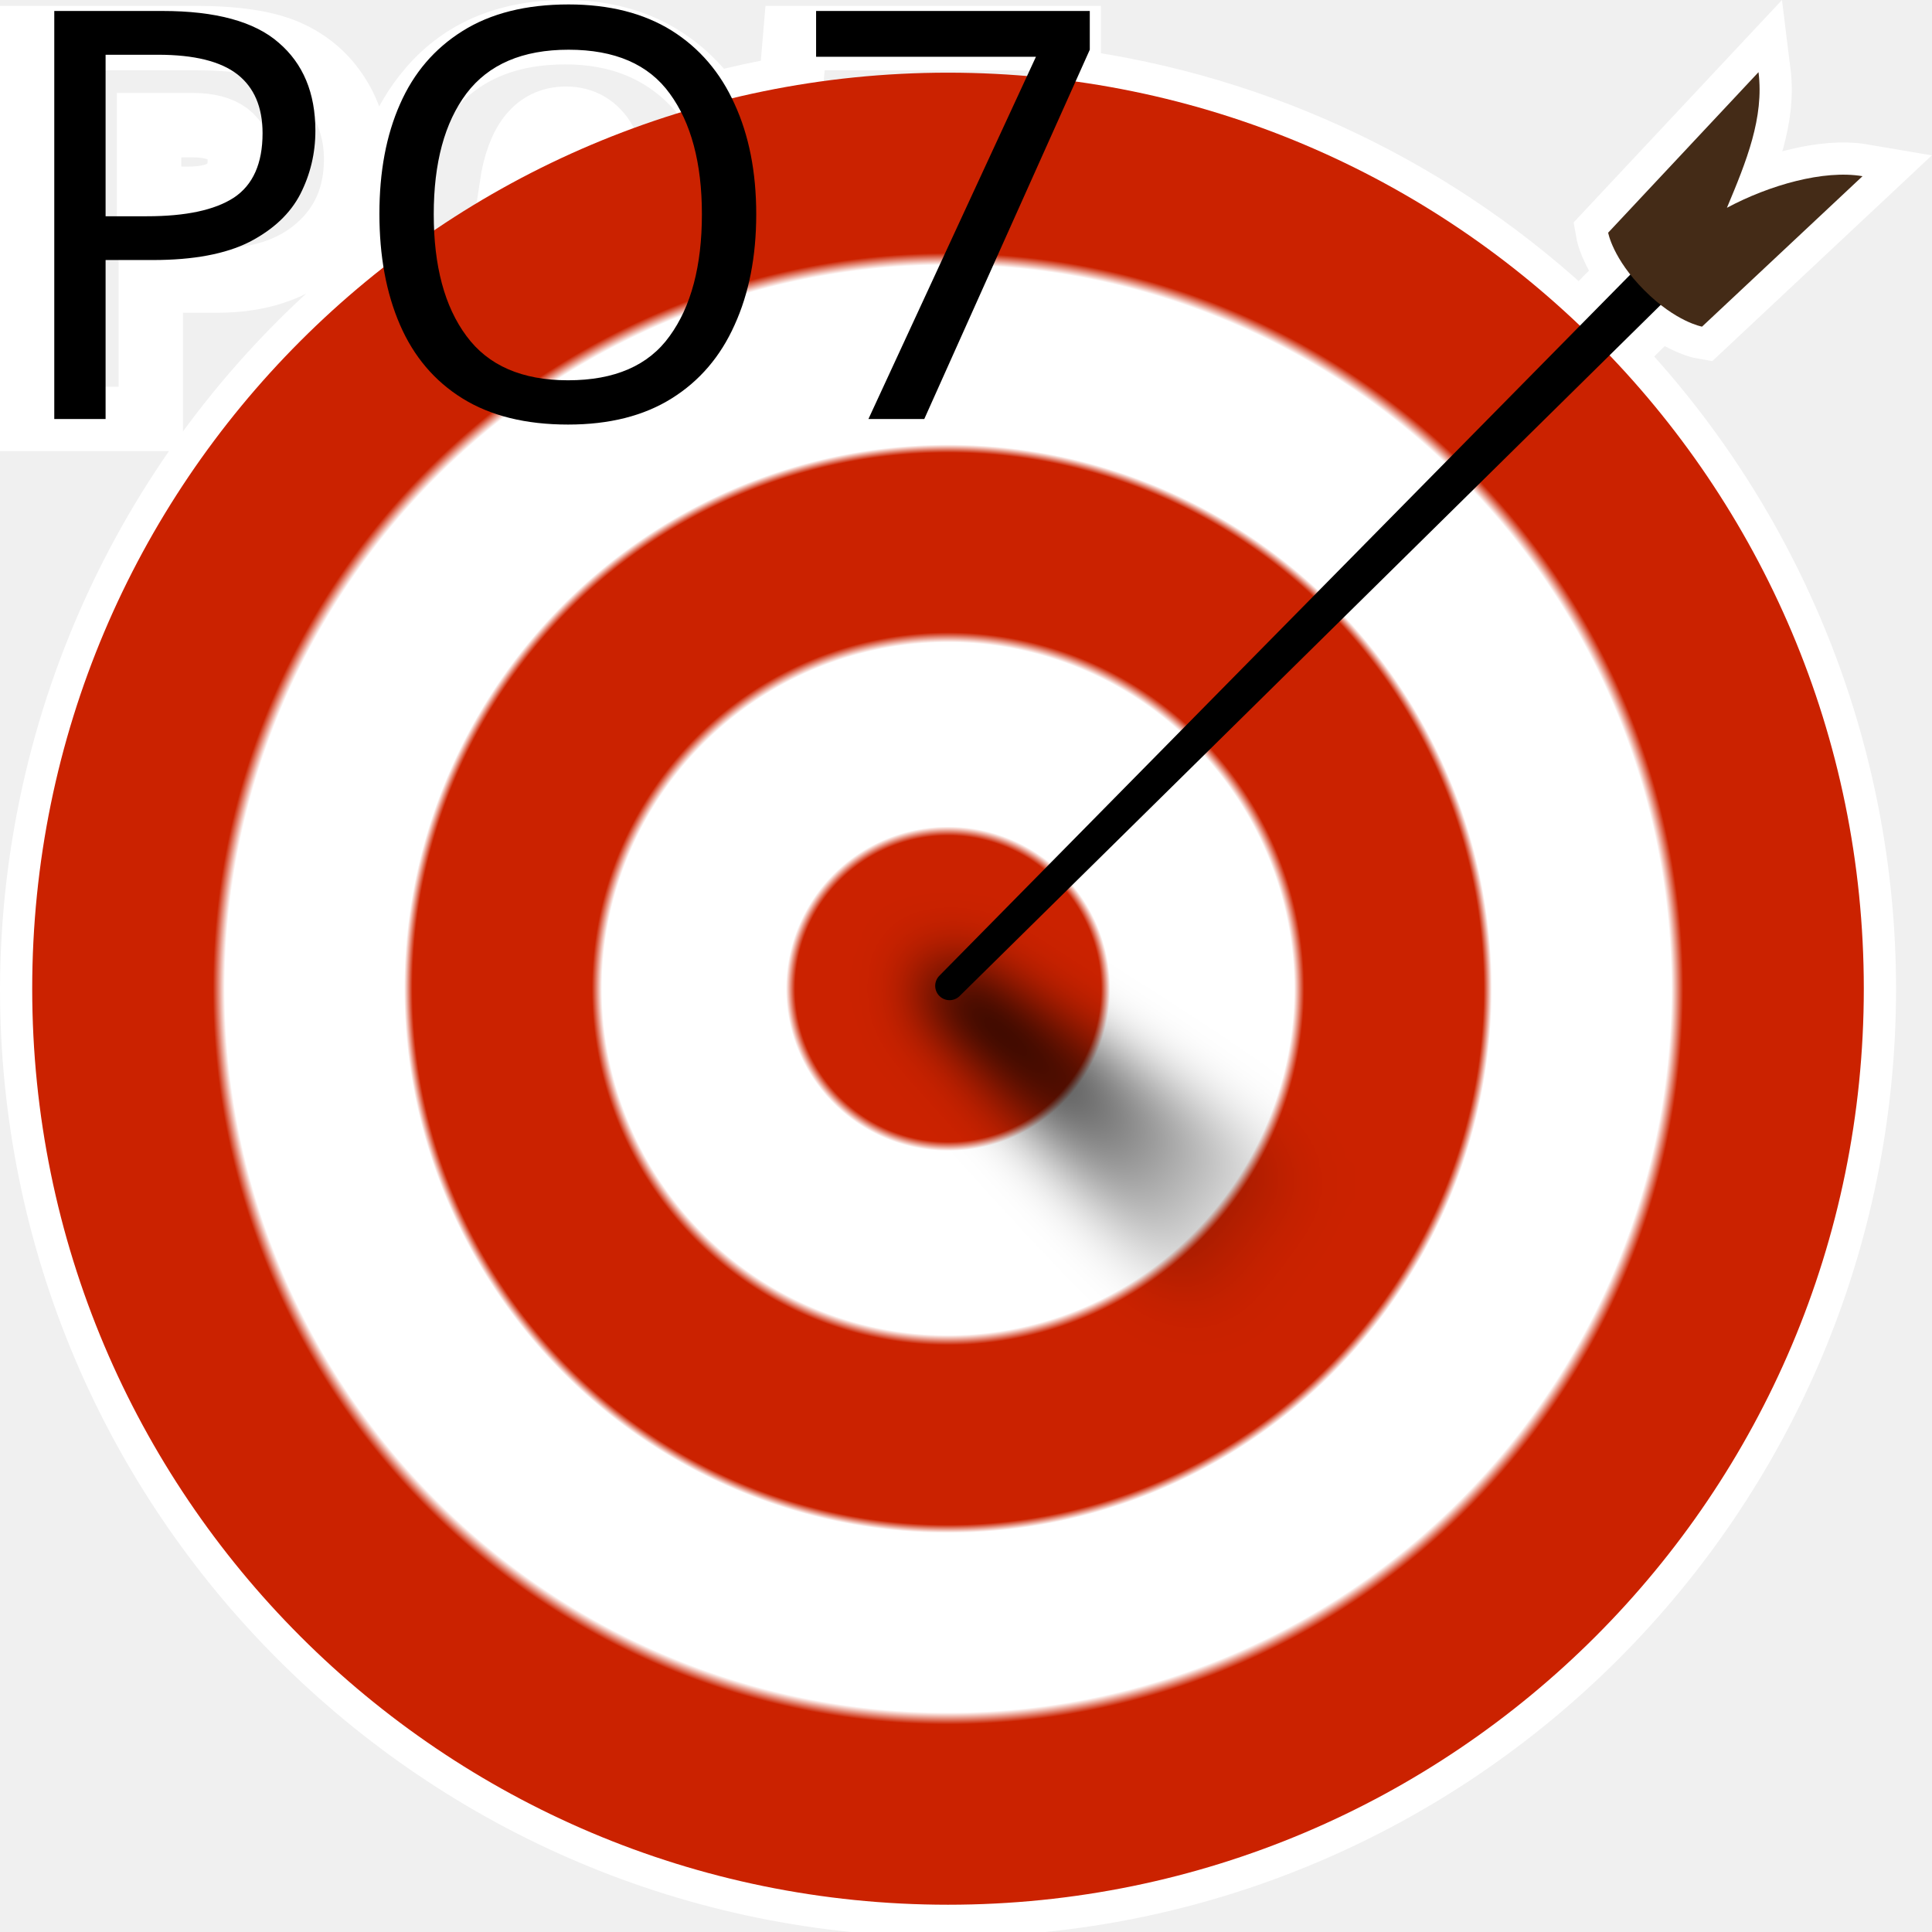
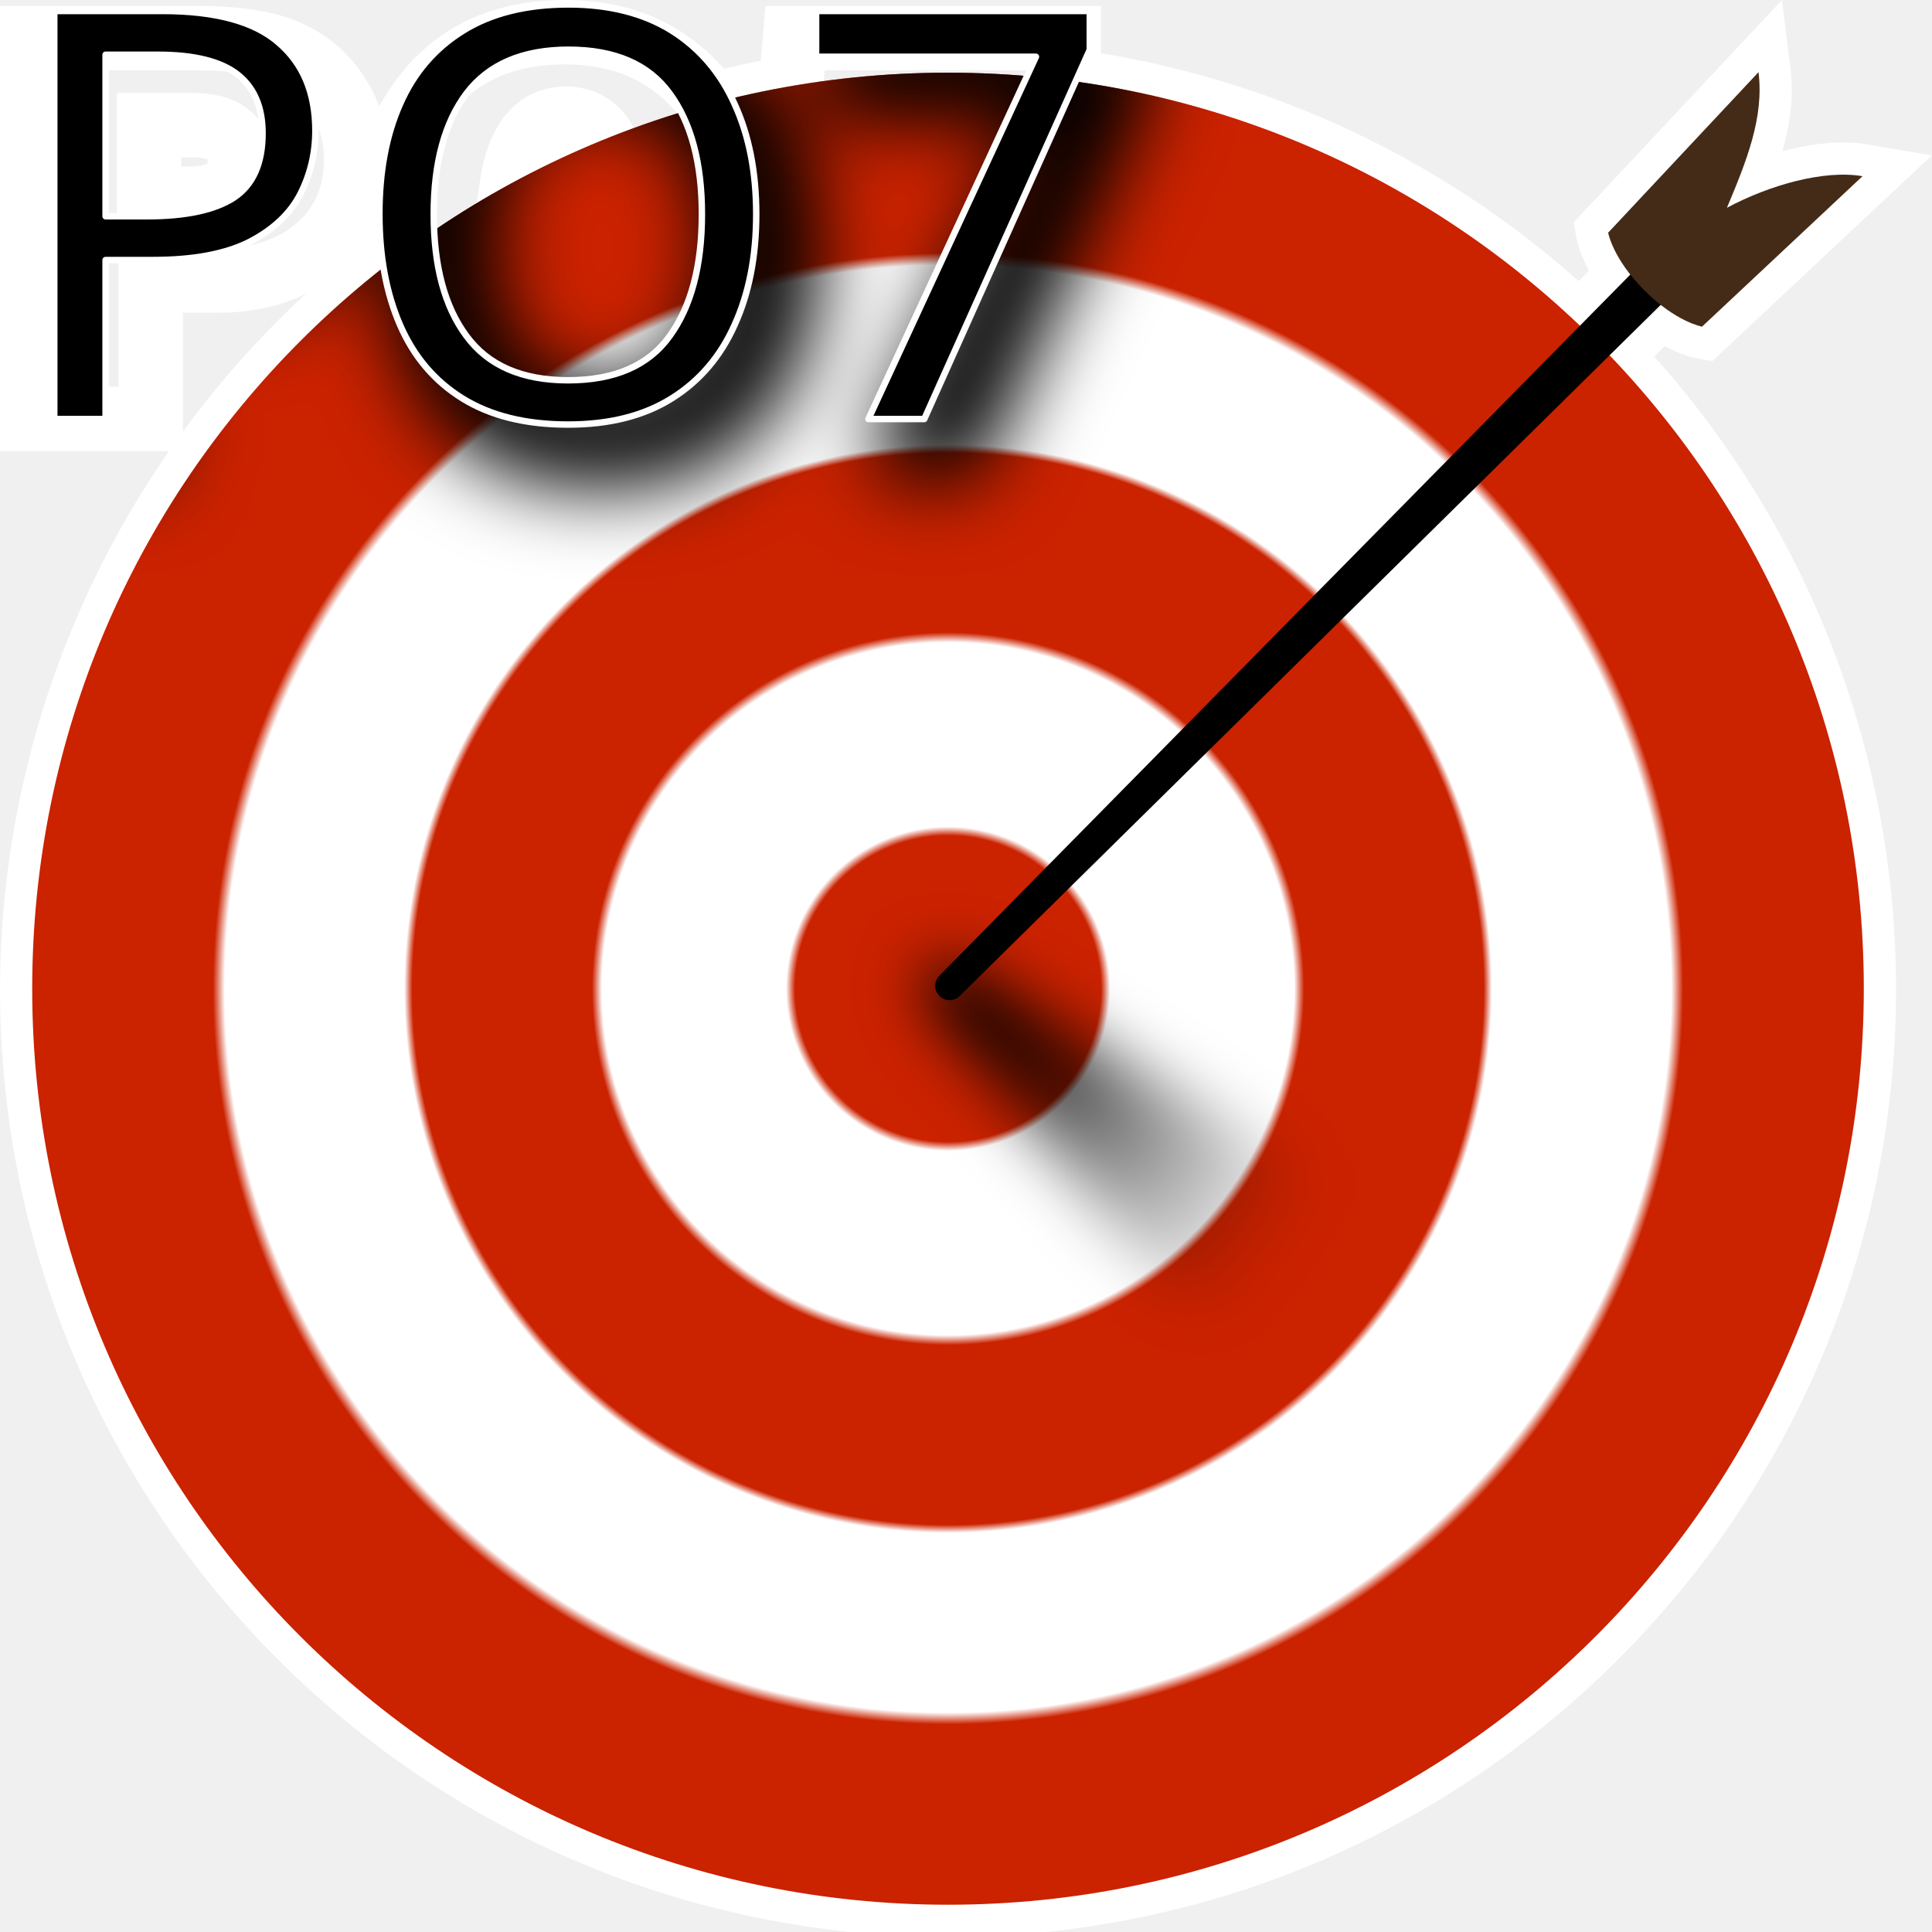
<svg xmlns="http://www.w3.org/2000/svg" xmlns:xlink="http://www.w3.org/1999/xlink" width="60mm" height="60mm" viewBox="0 0 60 60" version="1.1" id="svg1">
  <defs id="defs1">
    <linearGradient id="linearGradient11">
      <stop style="stop-color:#000000;stop-opacity:1;" offset="0" id="stop11" />
      <stop style="stop-color:#000000;stop-opacity:0;" offset="1" id="stop12" />
    </linearGradient>
    <linearGradient id="linearGradient1">
      <stop style="stop-color:#cb2200;stop-opacity:1;" offset="0" id="stop1" />
      <stop style="stop-color:#cb2200;stop-opacity:1;" offset="0.167" id="stop8" />
      <stop style="stop-color:#ffffff;stop-opacity:1;" offset="0.177" id="stop9" />
      <stop style="stop-color:#ffffff;stop-opacity:1;" offset="0.378" id="stop10" />
      <stop style="stop-color:#cb2200;stop-opacity:1;" offset="0.389" id="stop7" />
      <stop style="stop-color:#cb2200;stop-opacity:1;" offset="0.585" id="stop6" />
      <stop style="stop-color:#ffffff;stop-opacity:1;" offset="0.594" id="stop5" />
      <stop style="stop-color:#ffffff;stop-opacity:1;" offset="0.79" id="stop3" />
      <stop style="stop-color:#cb2200;stop-opacity:1;" offset="0.803" id="stop4" />
      <stop style="stop-color:#cb2200;stop-opacity:1;" offset="1" id="stop2" />
    </linearGradient>
    <radialGradient xlink:href="#linearGradient1" id="radialGradient2" cx="78.183" cy="88.298" fx="78.183" fy="88.298" r="25.578" gradientUnits="userSpaceOnUse" gradientTransform="matrix(1.111949,0,0,1.112201,-4.889037,-4.794878)" />
    <linearGradient xlink:href="#linearGradient11" id="linearGradient12" x1="78.259" y1="88.311" x2="87.209" y2="95.046" gradientUnits="userSpaceOnUse" gradientTransform="translate(1.317262,0.2625481)" />
    <filter style="color-interpolation-filters:sRGB" id="filter12" x="-0.178" y="-0.211" width="1.357" height="1.422">
      <feGaussianBlur stdDeviation="0.883" id="feGaussianBlur12" />
    </filter>
+     <filter style="color-interpolation-filters:sRGB" id="filter1" x="-0.12" y="-0.318" width="1.241" height="1.635">
+       <feGaussianBlur stdDeviation="1.239" id="feGaussianBlur1" />
+     </filter>
+     <filter id="mask-powermask-path-effect4_inverse" style="color-interpolation-filters:sRGB" height="100" width="100" x="-50" y="-50">
+       <feColorMatrix id="mask-powermask-path-effect4_primitive1" values="1" type="saturate" result="fbSourceGraphic" />
+       <feColorMatrix id="mask-powermask-path-effect4_primitive2" values="-1 0 0 0 1 0 -1 0 0 1 0 0 -1 0 1 0 0 0 1 0 " in="fbSourceGraphic" />
+     </filter>
+     <clipPath clipPathUnits="userSpaceOnUse" id="clipPath4">
+       <ellipse style="fill:#ffffff;fill-opacity:1;stroke:none;stroke-width:0.15;stroke-linecap:round" id="ellipse4" ry="28.447" rx="28.443" cy="92.348" cx="80.992" />
+     </clipPath>
  </defs>
  <g id="layer1" transform="translate(-52.60482,-62.70506)">
    <path id="path1-2" style="fill:none;fill-opacity:1;stroke:#ffffff;stroke-width:2;stroke-linecap:round;stroke-dasharray:none;stroke-opacity:1" d="M 70.164 63.705 C 68.385 63.705 66.993 64.283 65.987 65.438 C 64.988 66.588 64.488 68.047 64.488 69.815 C 64.488 70.246 64.52 70.655 64.577 71.046 A 28.441 28.448 0 0 0 53.605 93.41 A 28.441 28.448 0 0 0 82.046 121.858 A 28.441 28.448 0 0 0 110.488 93.41 A 28.441 28.448 0 0 0 102.586 73.745 L 104.179 72.173 C 104.919 72.752 105.463 72.848 105.463 72.848 L 110.447 68.177 C 109.245 67.972 107.553 68.454 106.236 69.157 C 106.844 67.711 107.393 66.358 107.217 64.946 L 102.547 69.931 C 102.547 69.931 102.645 70.484 103.235 71.232 L 101.665 72.825 A 28.441 28.448 0 0 0 85.796 65.222 L 85.796 63.887 L 77.296 63.887 L 77.165 65.434 A 28.441 28.448 0 0 0 74.696 65.97 C 74.541 65.748 74.375 65.533 74.185 65.334 C 73.151 64.248 71.81 63.705 70.164 63.705 z M 53.605 63.887 L 53.605 75.716 L 57.288 75.716 L 57.288 71.418 L 59.341 71.418 C 60.653 71.418 61.701 71.071 62.487 70.378 C 63.273 69.685 63.665 68.774 63.665 67.648 C 63.665 66.908 63.472 66.242 63.085 65.646 C 62.704 65.051 62.183 64.609 61.525 64.32 C 60.872 64.032 59.916 63.887 58.657 63.887 L 53.605 63.887 z M 70.182 66.392 C 70.71 66.392 71.111 66.63 71.386 67.102 A 28.441 28.448 0 0 0 68.495 68.481 C 68.707 67.093 69.266 66.392 70.182 66.392 z M 57.236 66.591 L 58.57 66.591 C 59.558 66.591 60.052 66.961 60.052 67.7 C 60.052 68.486 59.518 68.879 58.449 68.879 L 57.236 68.879 L 57.236 66.591 z " />
    <g id="path2" style="opacity:1">
      <g id="g2">
        <g id="path3" style="opacity:1" />
      </g>
    </g>
    <ellipse style="fill:url(#radialGradient2);stroke:none;stroke-width:0.15;stroke-linecap:round" id="path1" cx="82.046" cy="93.41" rx="28.441" ry="28.448" />
    <path style="mix-blend-mode:normal;fill:url(#linearGradient12);fill-opacity:1;stroke:none;stroke-width:0.719;stroke-linecap:round;stroke-dasharray:none;stroke-opacity:1;filter:url(#filter12)" d="m 79.581,87.665 c 0,0 -0.693,-0.176 -0.979,0.11 -0.286,0.286 -0.03,0.874 -0.03,0.874 l 6.935,8.174 c 0,0 3.991,1.408 4.692,0.544 0.7,-0.864 -1.371,-4.172 -1.371,-4.172 z" id="path11" transform="matrix(1.111949,0,0,1.112201,-6.000985,-4.794878)" />
    <path style="baseline-shift:baseline;display:inline;overflow:visible;opacity:1;vector-effect:none;stroke-width:1;stroke-linecap:round;enable-background:accumulate;stop-color:#000000;stop-opacity:1" d="m 81.779,93.006 c -0.174,0.174 -0.174,0.456 0,0.63 0.174,0.174 0.456,0.174 0.63,0 L 104.307,72.048 103.363,71.103 Z" id="path10" />
    <path id="rect10" style="fill:#442b17;fill-opacity:1;stroke-width:0.8;stroke-linecap:round" d="m 102.547,69.932 4.67,-4.986 c 0.176,1.413 -0.374,2.766 -0.981,4.212 1.317,-0.704 3.009,-1.186 4.211,-0.981 l -4.984,4.672 c 0,0 -0.806,-0.141 -1.79,-1.126 -0.985,-0.985 -1.125,-1.791 -1.125,-1.791 z" />
-     <text xml:space="preserve" style="font-style:normal;font-variant:normal;font-weight:normal;font-stretch:normal;font-size:17.747px;font-family:'Franklin Gothic Heavy';-inkscape-font-specification:'Franklin Gothic Heavy, ';text-align:start;writing-mode:lr-tb;direction:ltr;text-anchor:start;fill:#000000;fill-opacity:1;stroke:none;stroke-width:2;stroke-linecap:square;stroke-linejoin:round;stroke-dasharray:none;stroke-opacity:1" x="52.576" y="75.713" id="text1" transform="scale(0.9999538,1.000046)">
-       <tspan id="tspan1" style="font-style:normal;font-variant:normal;font-weight:normal;font-stretch:normal;font-family:'Franklin Gothic Heavy';-inkscape-font-specification:'Franklin Gothic Heavy, ';fill:#000000;fill-opacity:1;stroke:none;stroke-width:2;stroke-dasharray:none;stroke-opacity:1" x="52.576" y="75.713">PO7</tspan>
+     <text xml:space="preserve" style="font-style:normal;font-variant:normal;font-weight:normal;font-stretch:normal;font-size:17.747px;font-family:'Franklin Gothic Heavy';-inkscape-font-specification:'Franklin Gothic Heavy, ';text-align:start;writing-mode:lr-tb;direction:ltr;text-anchor:start;mix-blend-mode:normal;fill:#000000;fill-opacity:1;stroke:#000000;stroke-width:1.8;stroke-linecap:square;stroke-linejoin:round;stroke-dasharray:none;stroke-opacity:1;filter:url(#filter1)" x="52.576" y="75.713" id="text1-8" transform="matrix(0.9999538,0,0,1.000046,1.058333,1.058333)" clip-path="url(#clipPath4)">
+       <tspan id="tspan1-8" style="font-style:normal;font-variant:normal;font-weight:normal;font-stretch:normal;font-family:'Franklin Gothic Heavy';-inkscape-font-specification:'Franklin Gothic Heavy, ';fill:#000000;fill-opacity:1;stroke:#000000;stroke-width:1.8;stroke-dasharray:none;stroke-opacity:1" x="52.576" y="75.713">PO7</tspan>
+     </text>
+     <text xml:space="preserve" style="font-style:normal;font-variant:normal;font-weight:normal;font-stretch:normal;font-size:17.747px;font-family:'Franklin Gothic Heavy';-inkscape-font-specification:'Franklin Gothic Heavy, ';text-align:start;writing-mode:lr-tb;direction:ltr;text-anchor:start;fill:#000000;fill-opacity:1;stroke:#ffffff;stroke-width:0.2;stroke-linecap:square;stroke-linejoin:round;stroke-dasharray:none;stroke-opacity:1" x="52.576" y="75.713" id="text1" transform="scale(0.9999538,1.000046)">
+       <tspan id="tspan1" style="font-style:normal;font-variant:normal;font-weight:normal;font-stretch:normal;font-family:'Franklin Gothic Heavy';-inkscape-font-specification:'Franklin Gothic Heavy, ';fill:#000000;fill-opacity:1;stroke:#ffffff;stroke-width:0.2;stroke-dasharray:none;stroke-opacity:1" x="52.576" y="75.713">PO7</tspan>
    </text>
  </g>
</svg>
